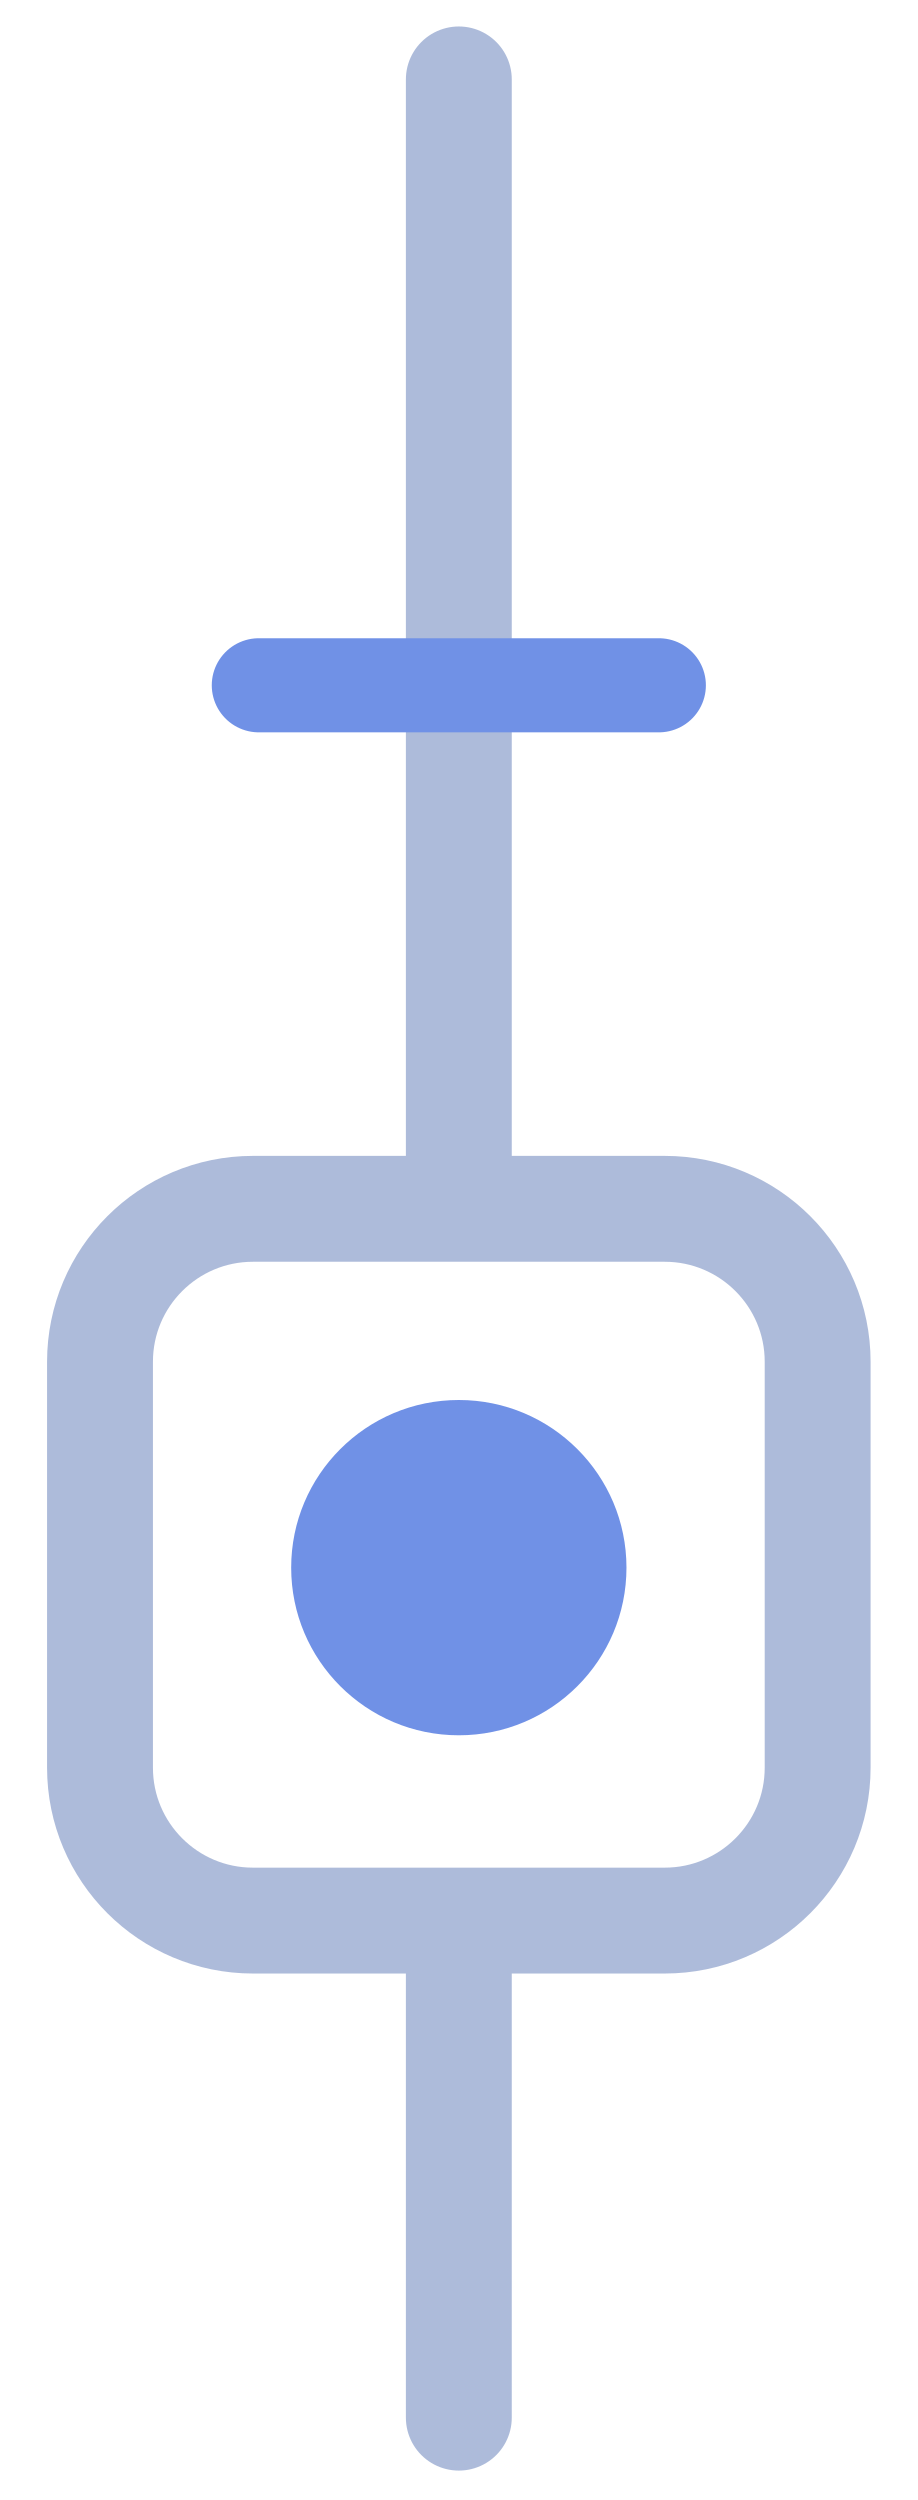
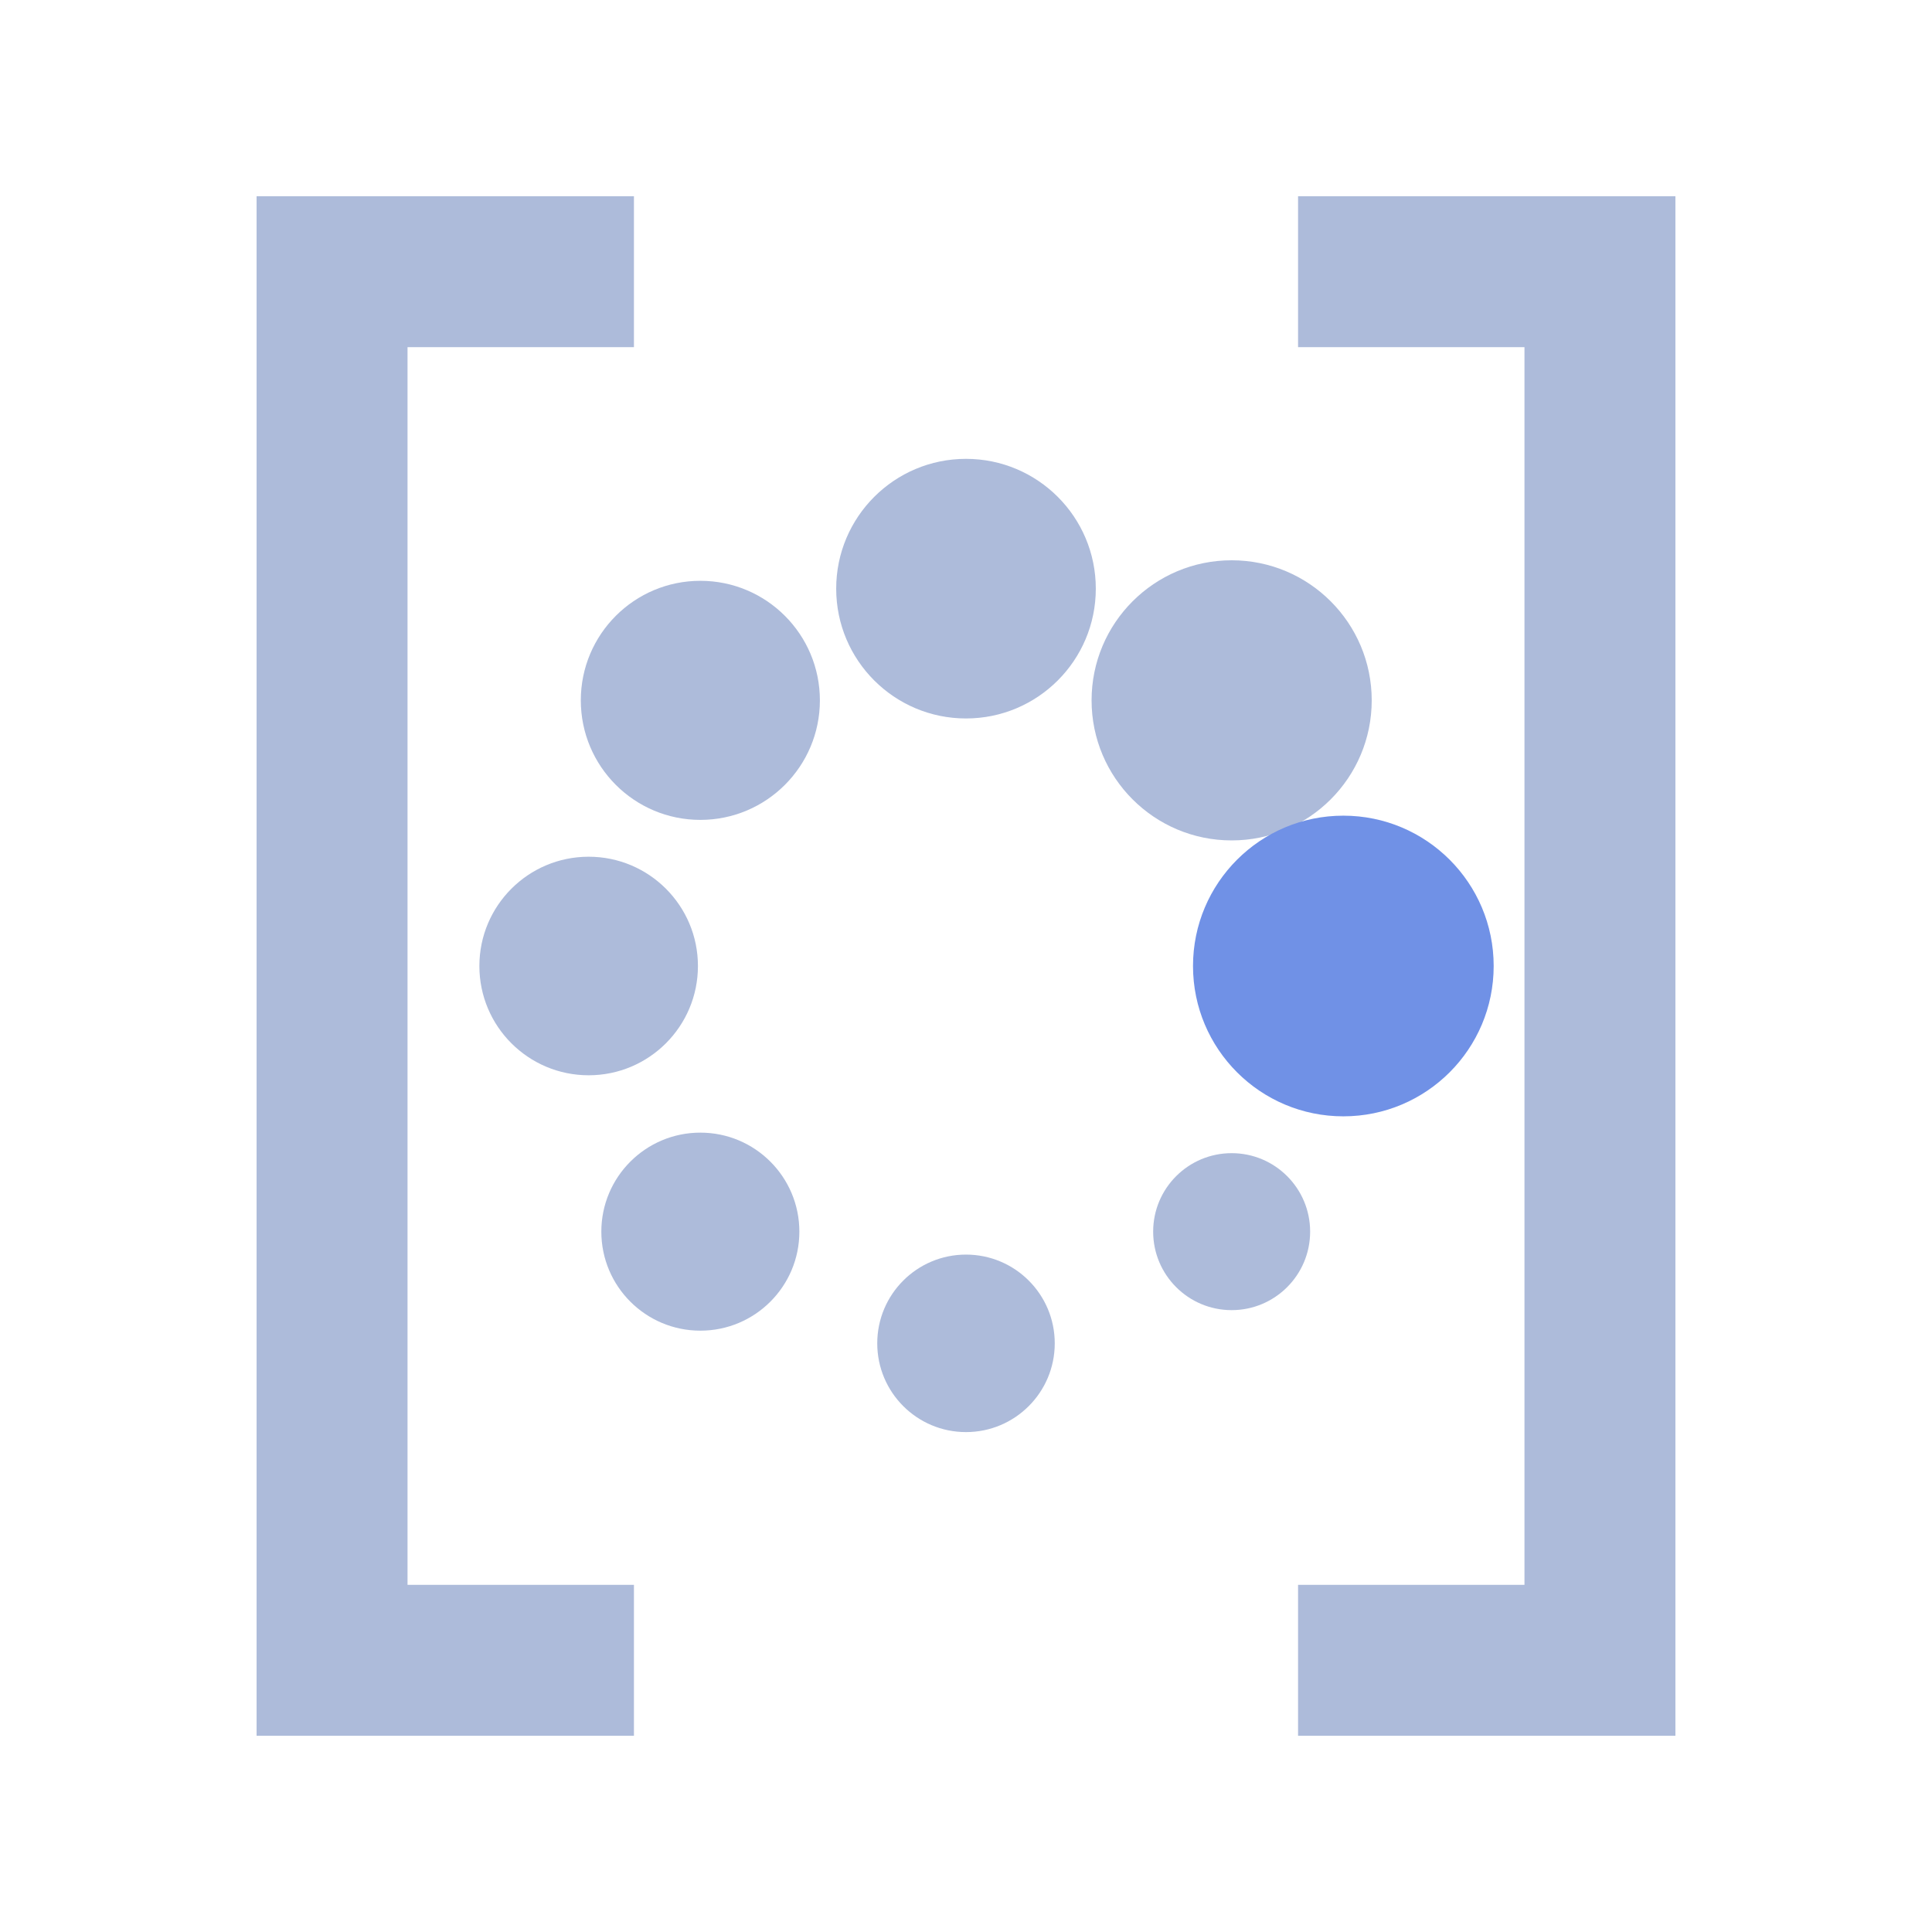
- <svg xmlns="http://www.w3.org/2000/svg" viewBox="356 88 312 850" role="img" aria-label="Agent Monitor">
-   <g fill="none" stroke="#ADBBDA" stroke-width="36" stroke-linecap="round">
-     <path d="M512 115V483" />
-     <path d="M512 757V910" />
-     <rect x="390" y="499" width="244" height="242" rx="52" />
+ <svg xmlns="http://www.w3.org/2000/svg" viewBox="0 0 64 64">
+   <g fill="none" stroke="#adbbda" stroke-width="5" stroke-linejoin="miter">
+     <path d="M21 9H11v46h10" />
+     <path d="M43 9h10v46H43" />
  </g>
-   <path d="M444 321H580" stroke="#7091E6" stroke-width="32" stroke-linecap="round" />
-   <circle cx="512" cy="621" r="57" fill="#7091E6" />
+   <circle fill="#adbbda" cx="40.8" cy="40.8" r="2.60" />
+   <circle fill="#adbbda" cx="32.0" cy="44.5" r="2.94" />
+   <circle fill="#adbbda" cx="23.2" cy="40.8" r="3.28" />
+   <circle fill="#adbbda" cx="19.5" cy="32.0" r="3.62" />
+   <circle fill="#adbbda" cx="23.2" cy="23.2" r="3.96" />
+   <circle fill="#adbbda" cx="32.0" cy="19.5" r="4.30" />
+   <circle fill="#adbbda" cx="40.8" cy="23.2" r="4.64" />
+   <circle fill="#7091e6" cx="44.5" cy="32.0" r="4.98" />
</svg>
